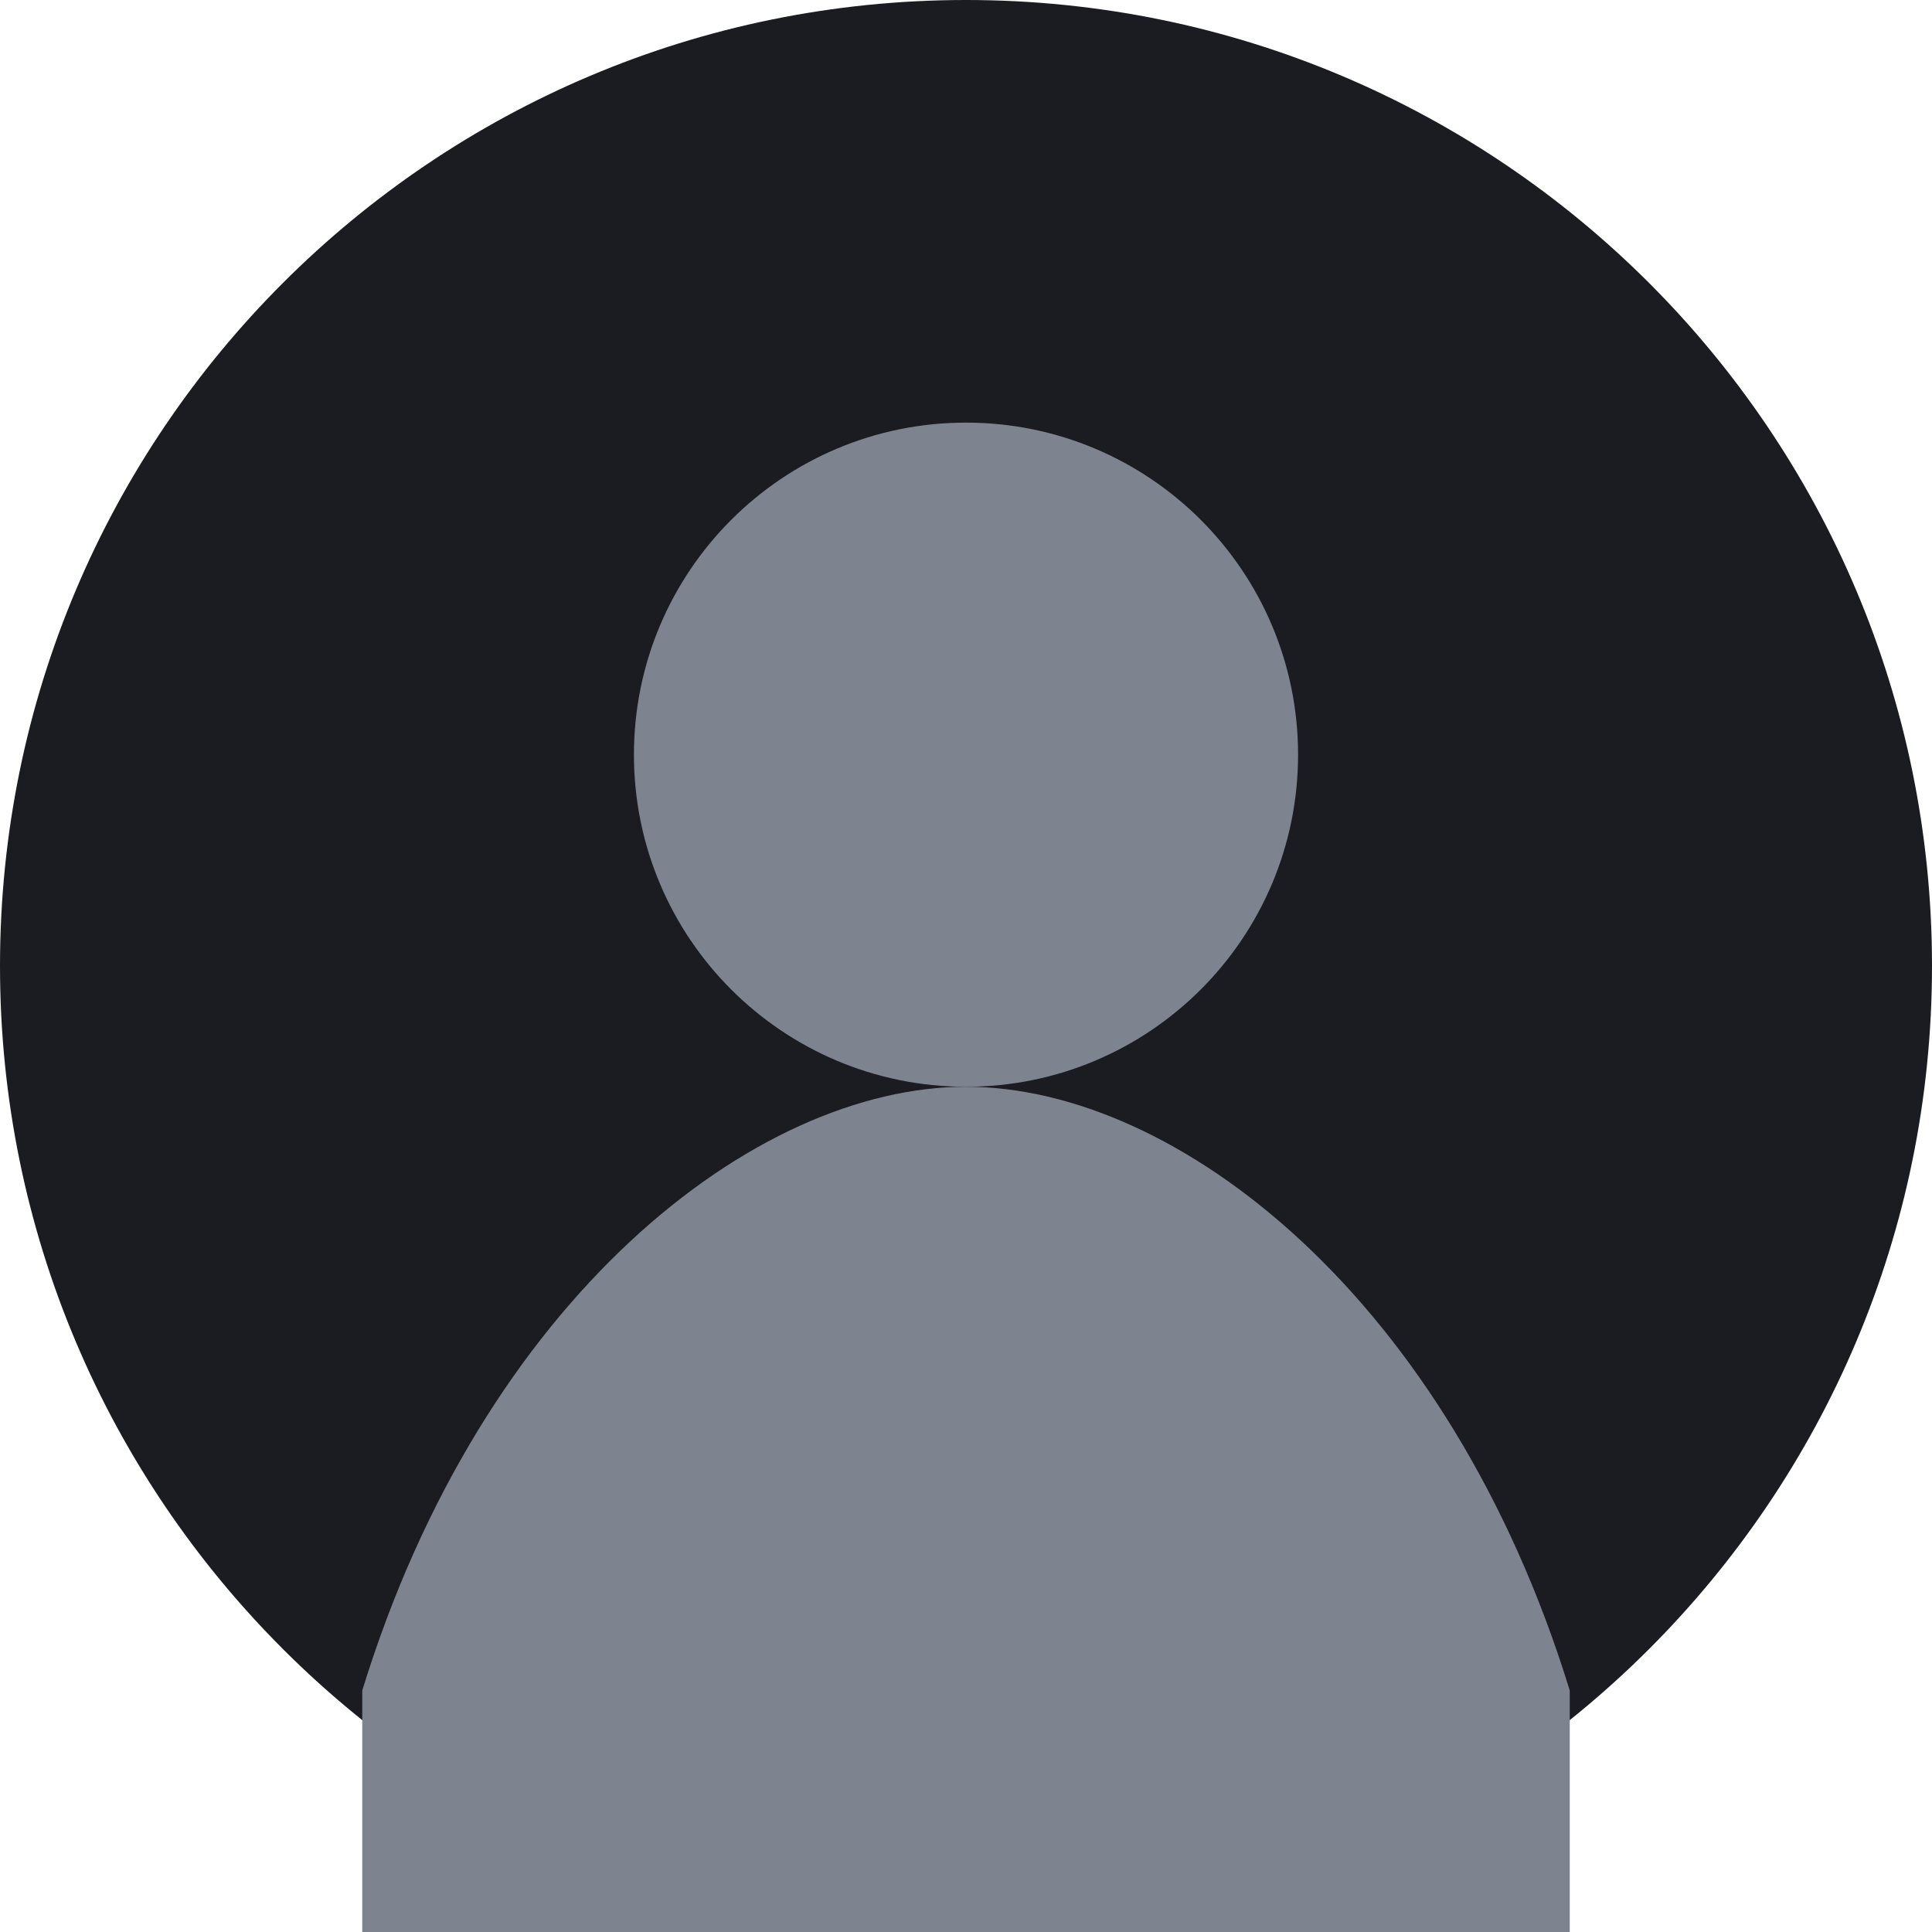
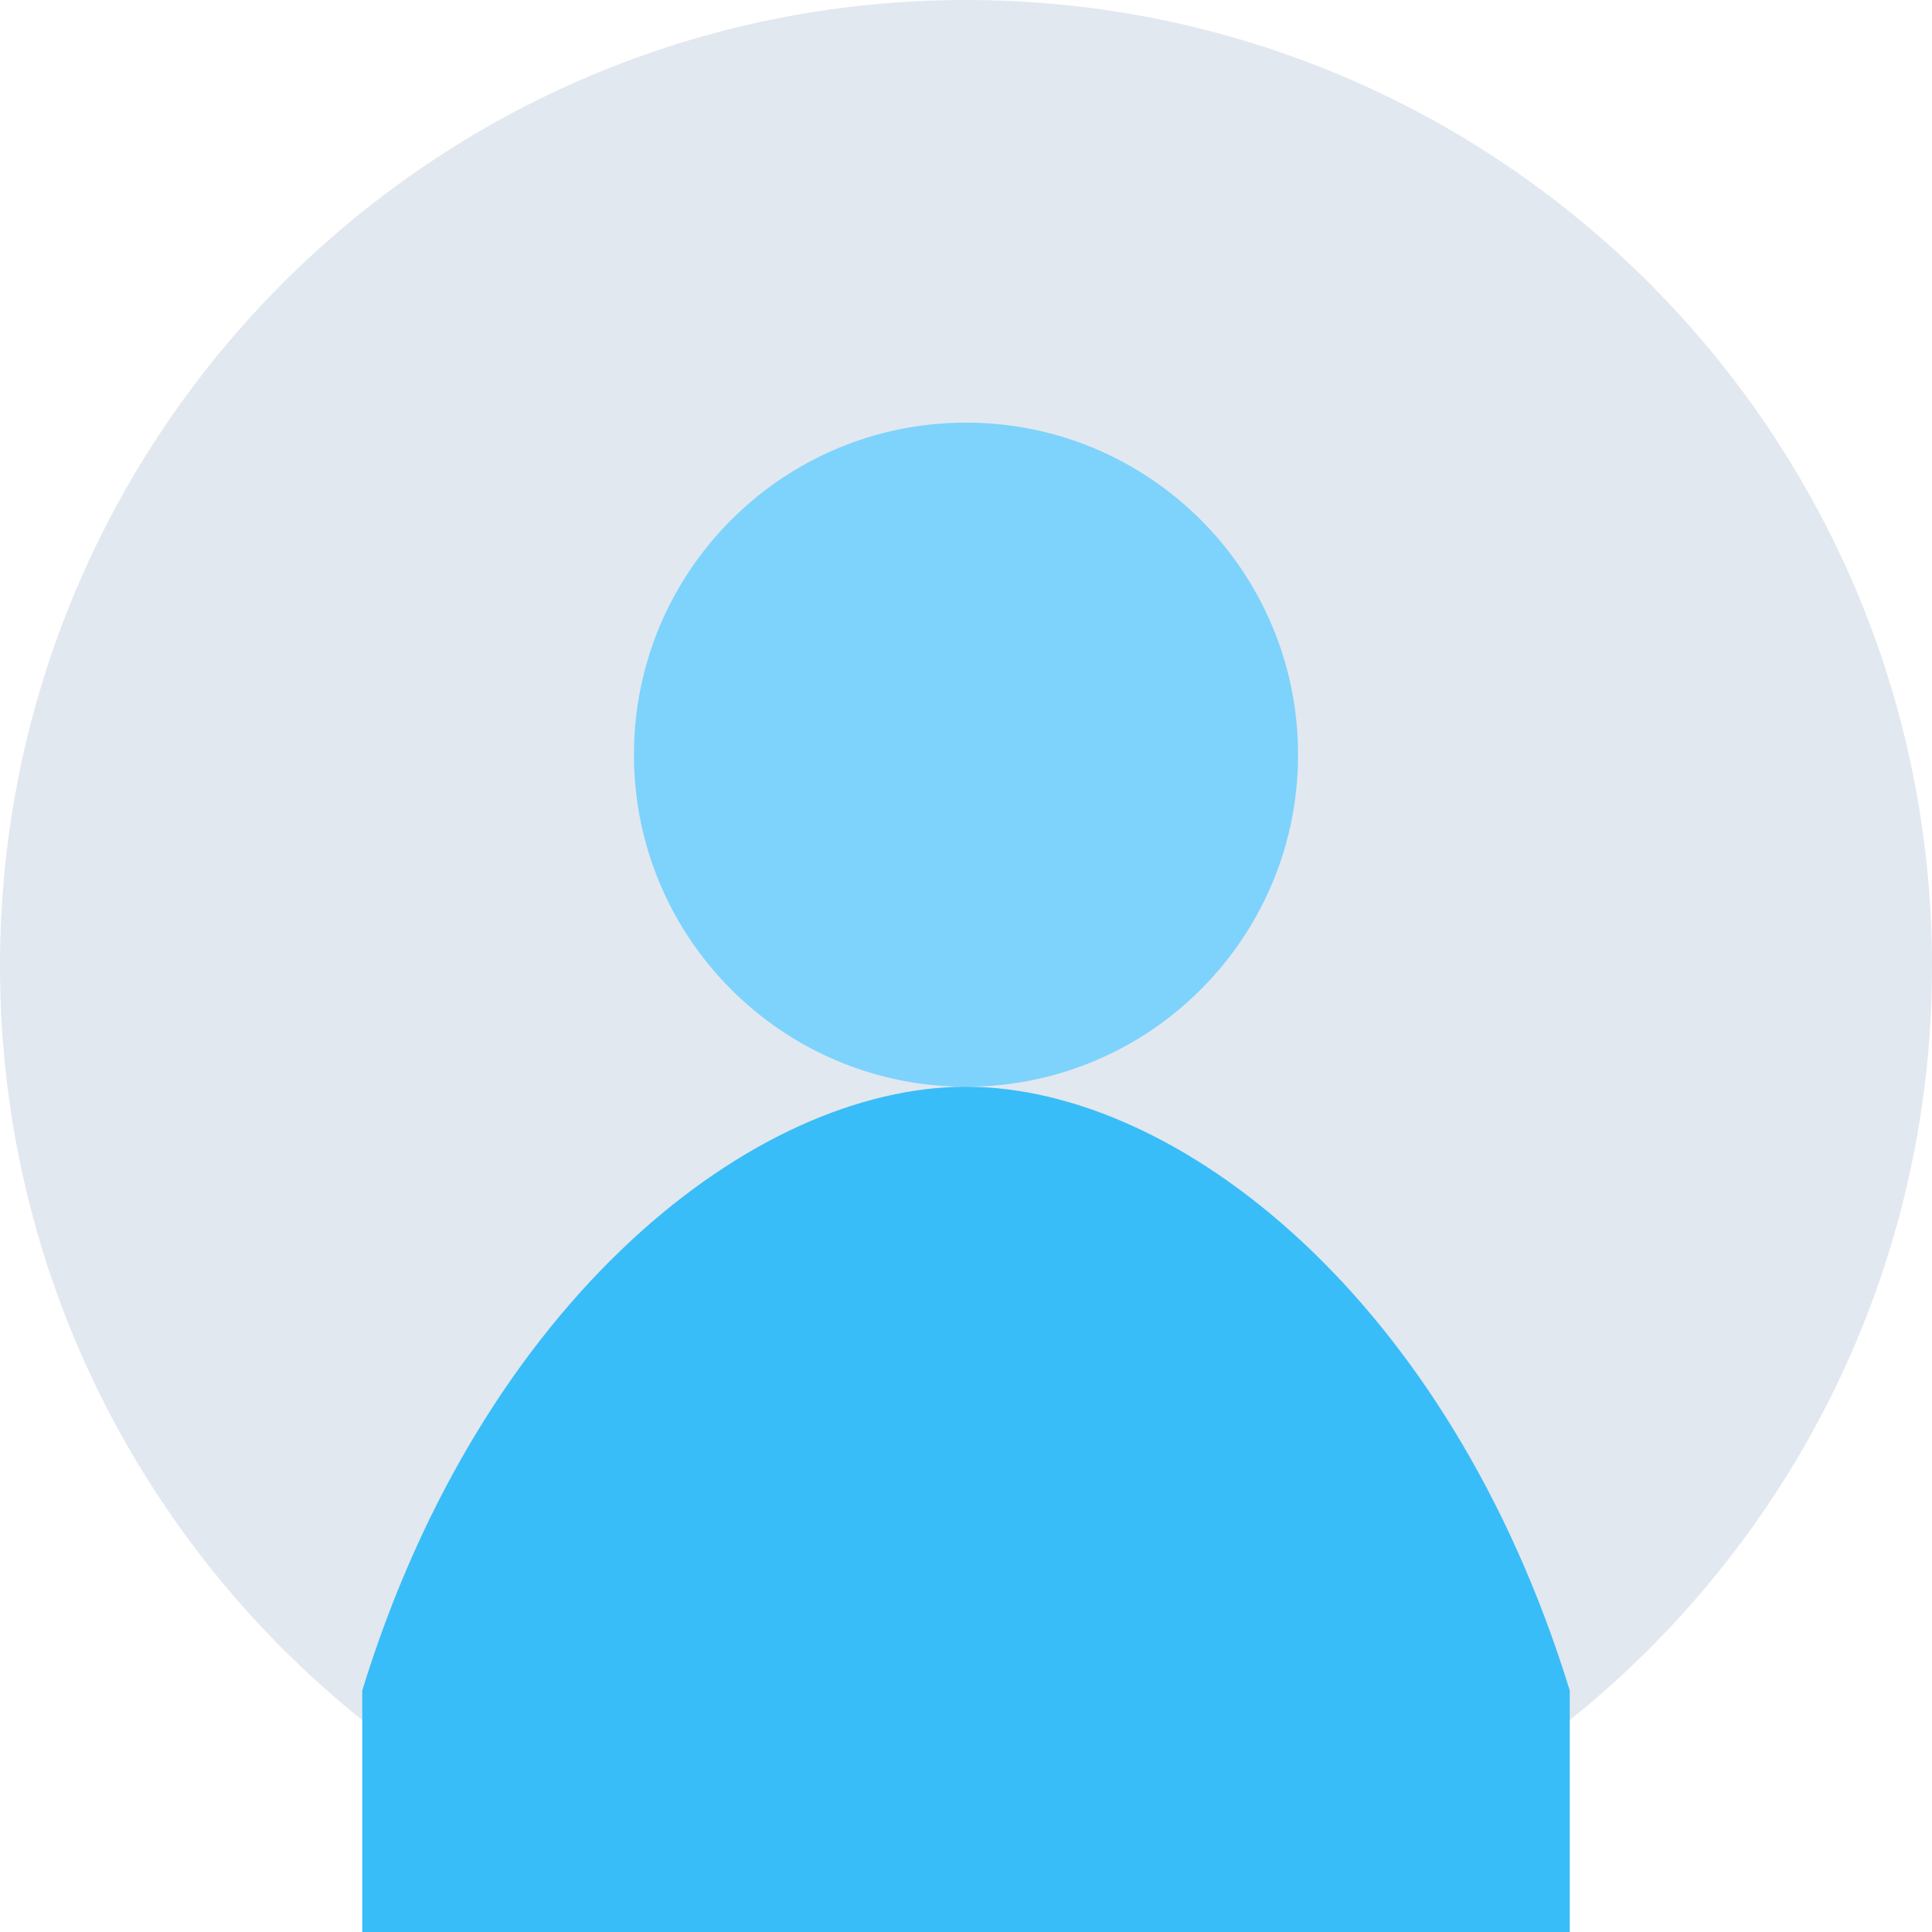
<svg xmlns="http://www.w3.org/2000/svg" viewBox="0 0 128 128" role="img">
-   <circle cx="64" cy="64" r="64" fill="#1a1c21" />
-   <circle cx="64" cy="50" r="22" fill="#7d8490" />
-   <path fill="#7d8490" d="M24 112c8-26 26-40 40-40s32 14 40 40v16H24z" />
+   <circle cx="64" cy="64" r="64" fill="#e2e8f0" />
+   <circle cx="64" cy="50" r="22" fill="#7dd3fc" />
+   <path fill="#38bdf8" d="M24 112c8-26 26-40 40-40s32 14 40 40v16H24z" />
</svg>
